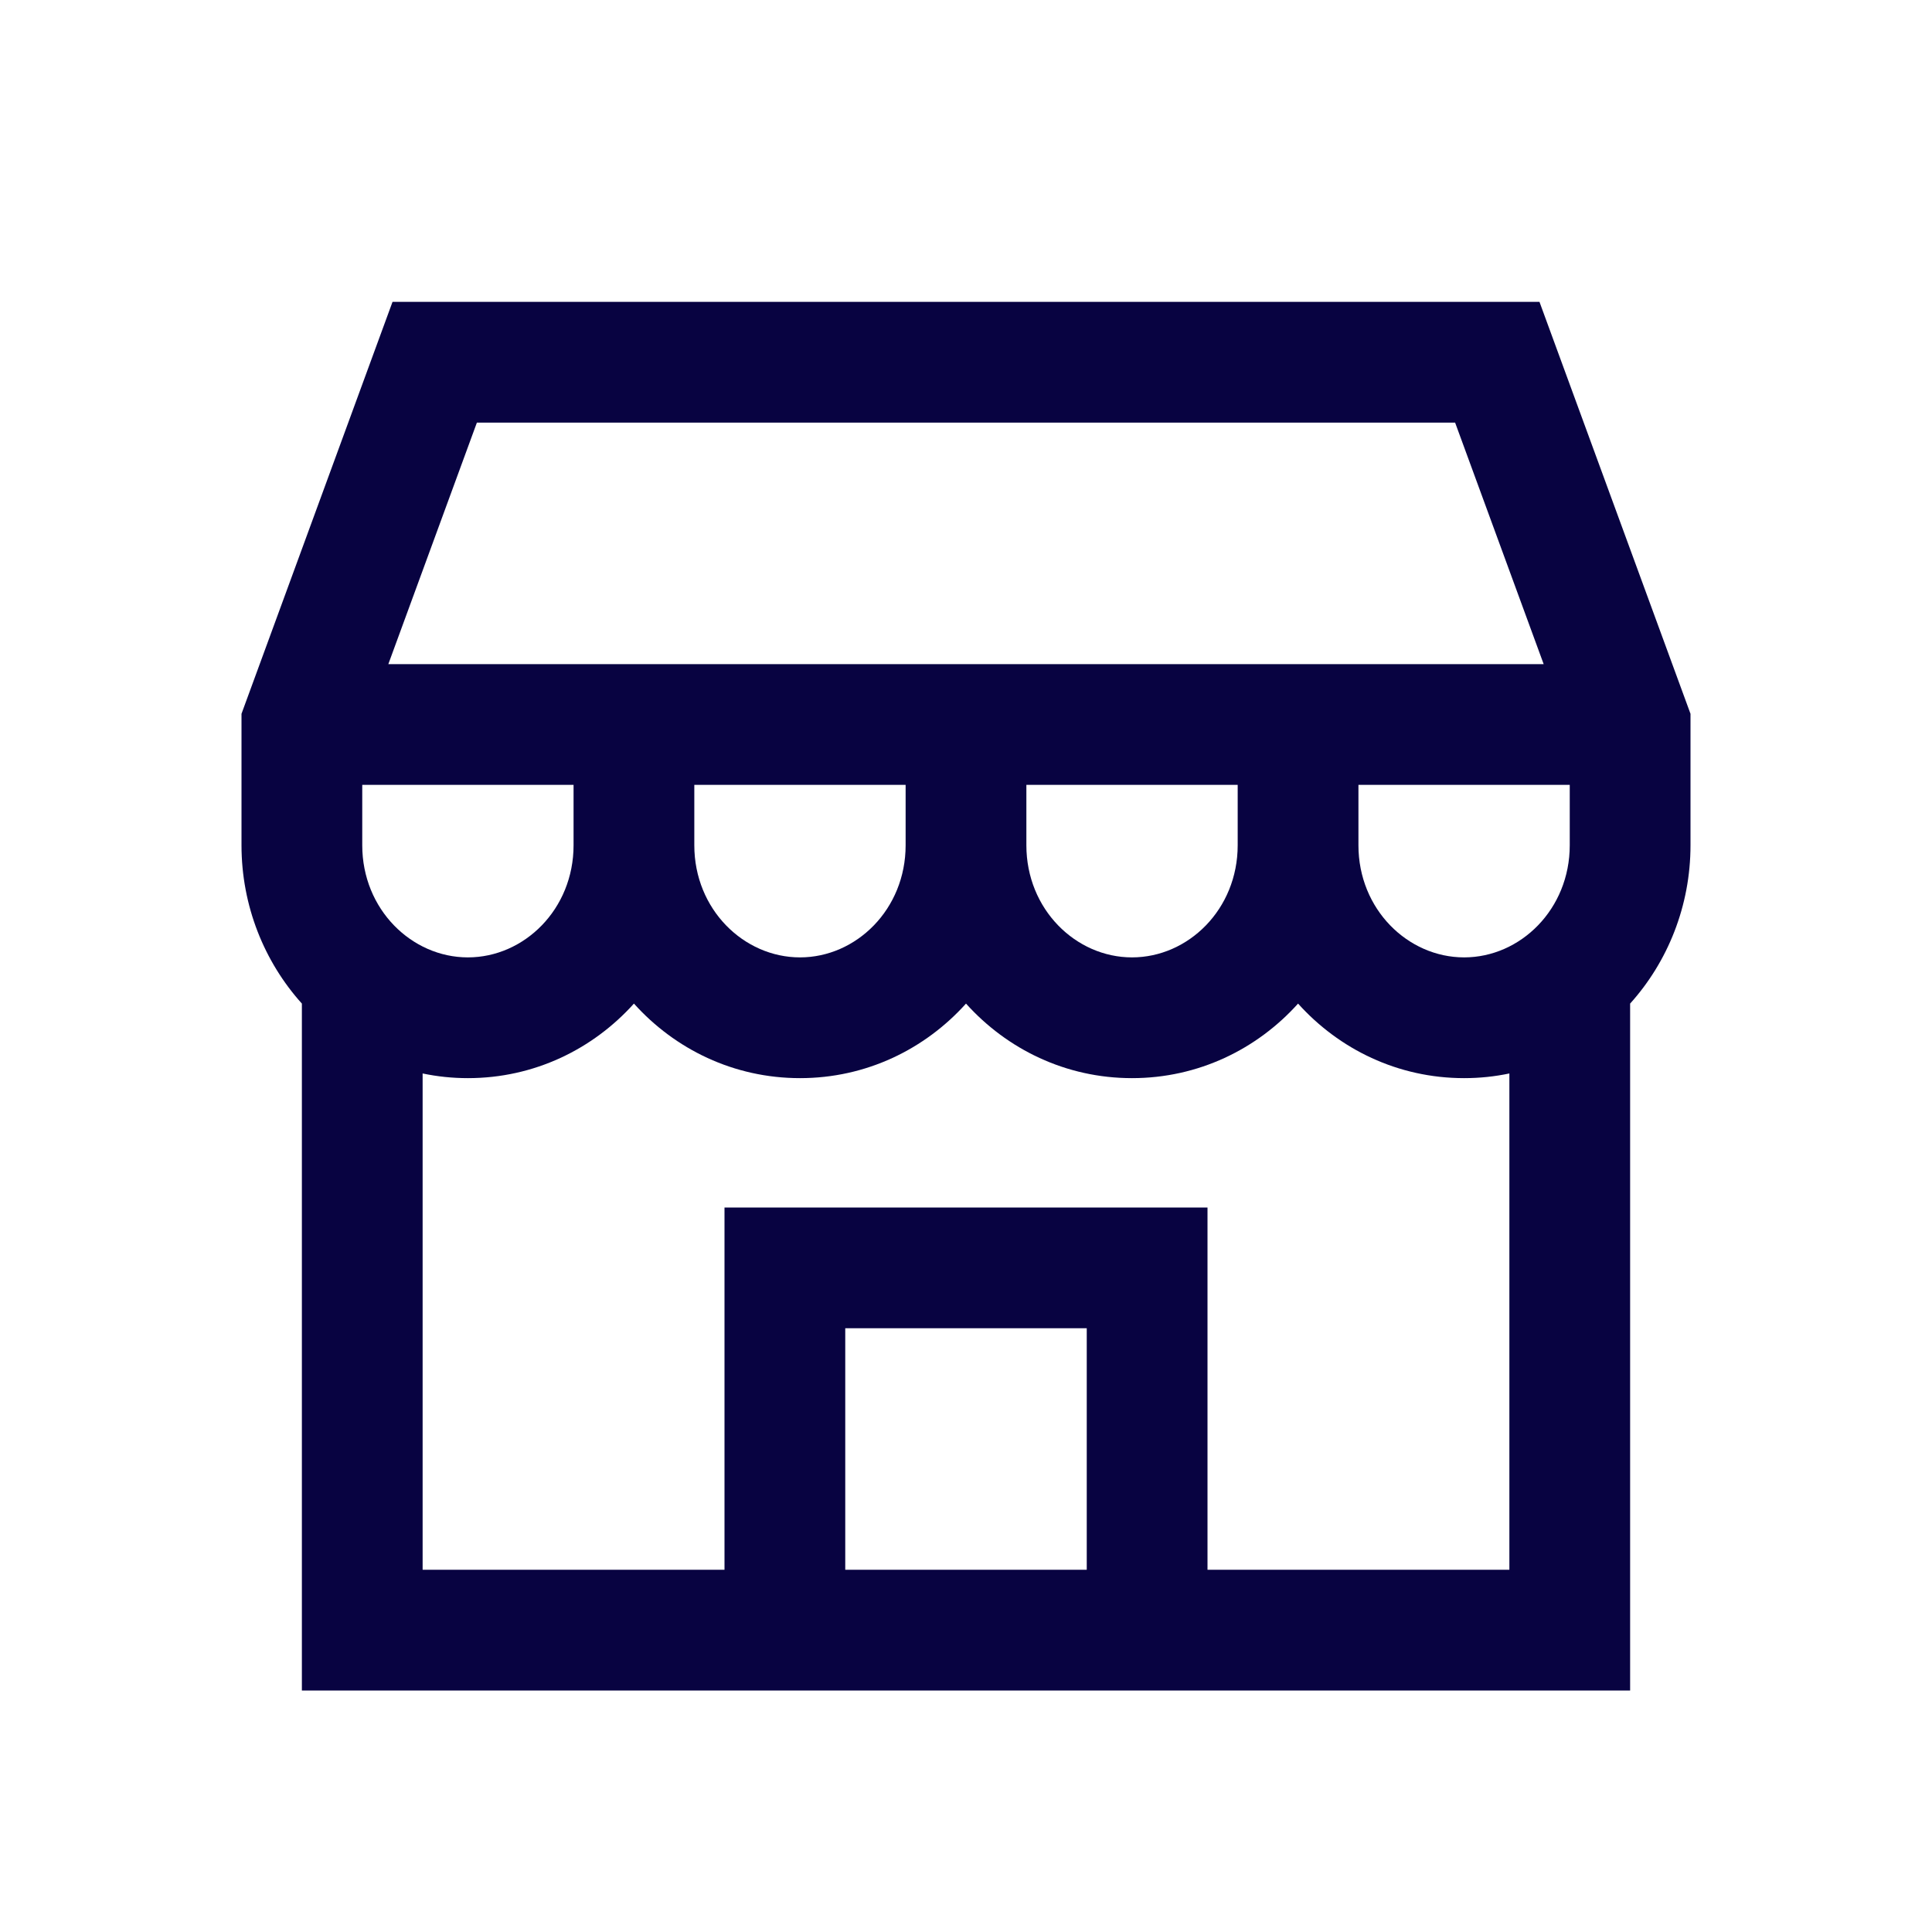
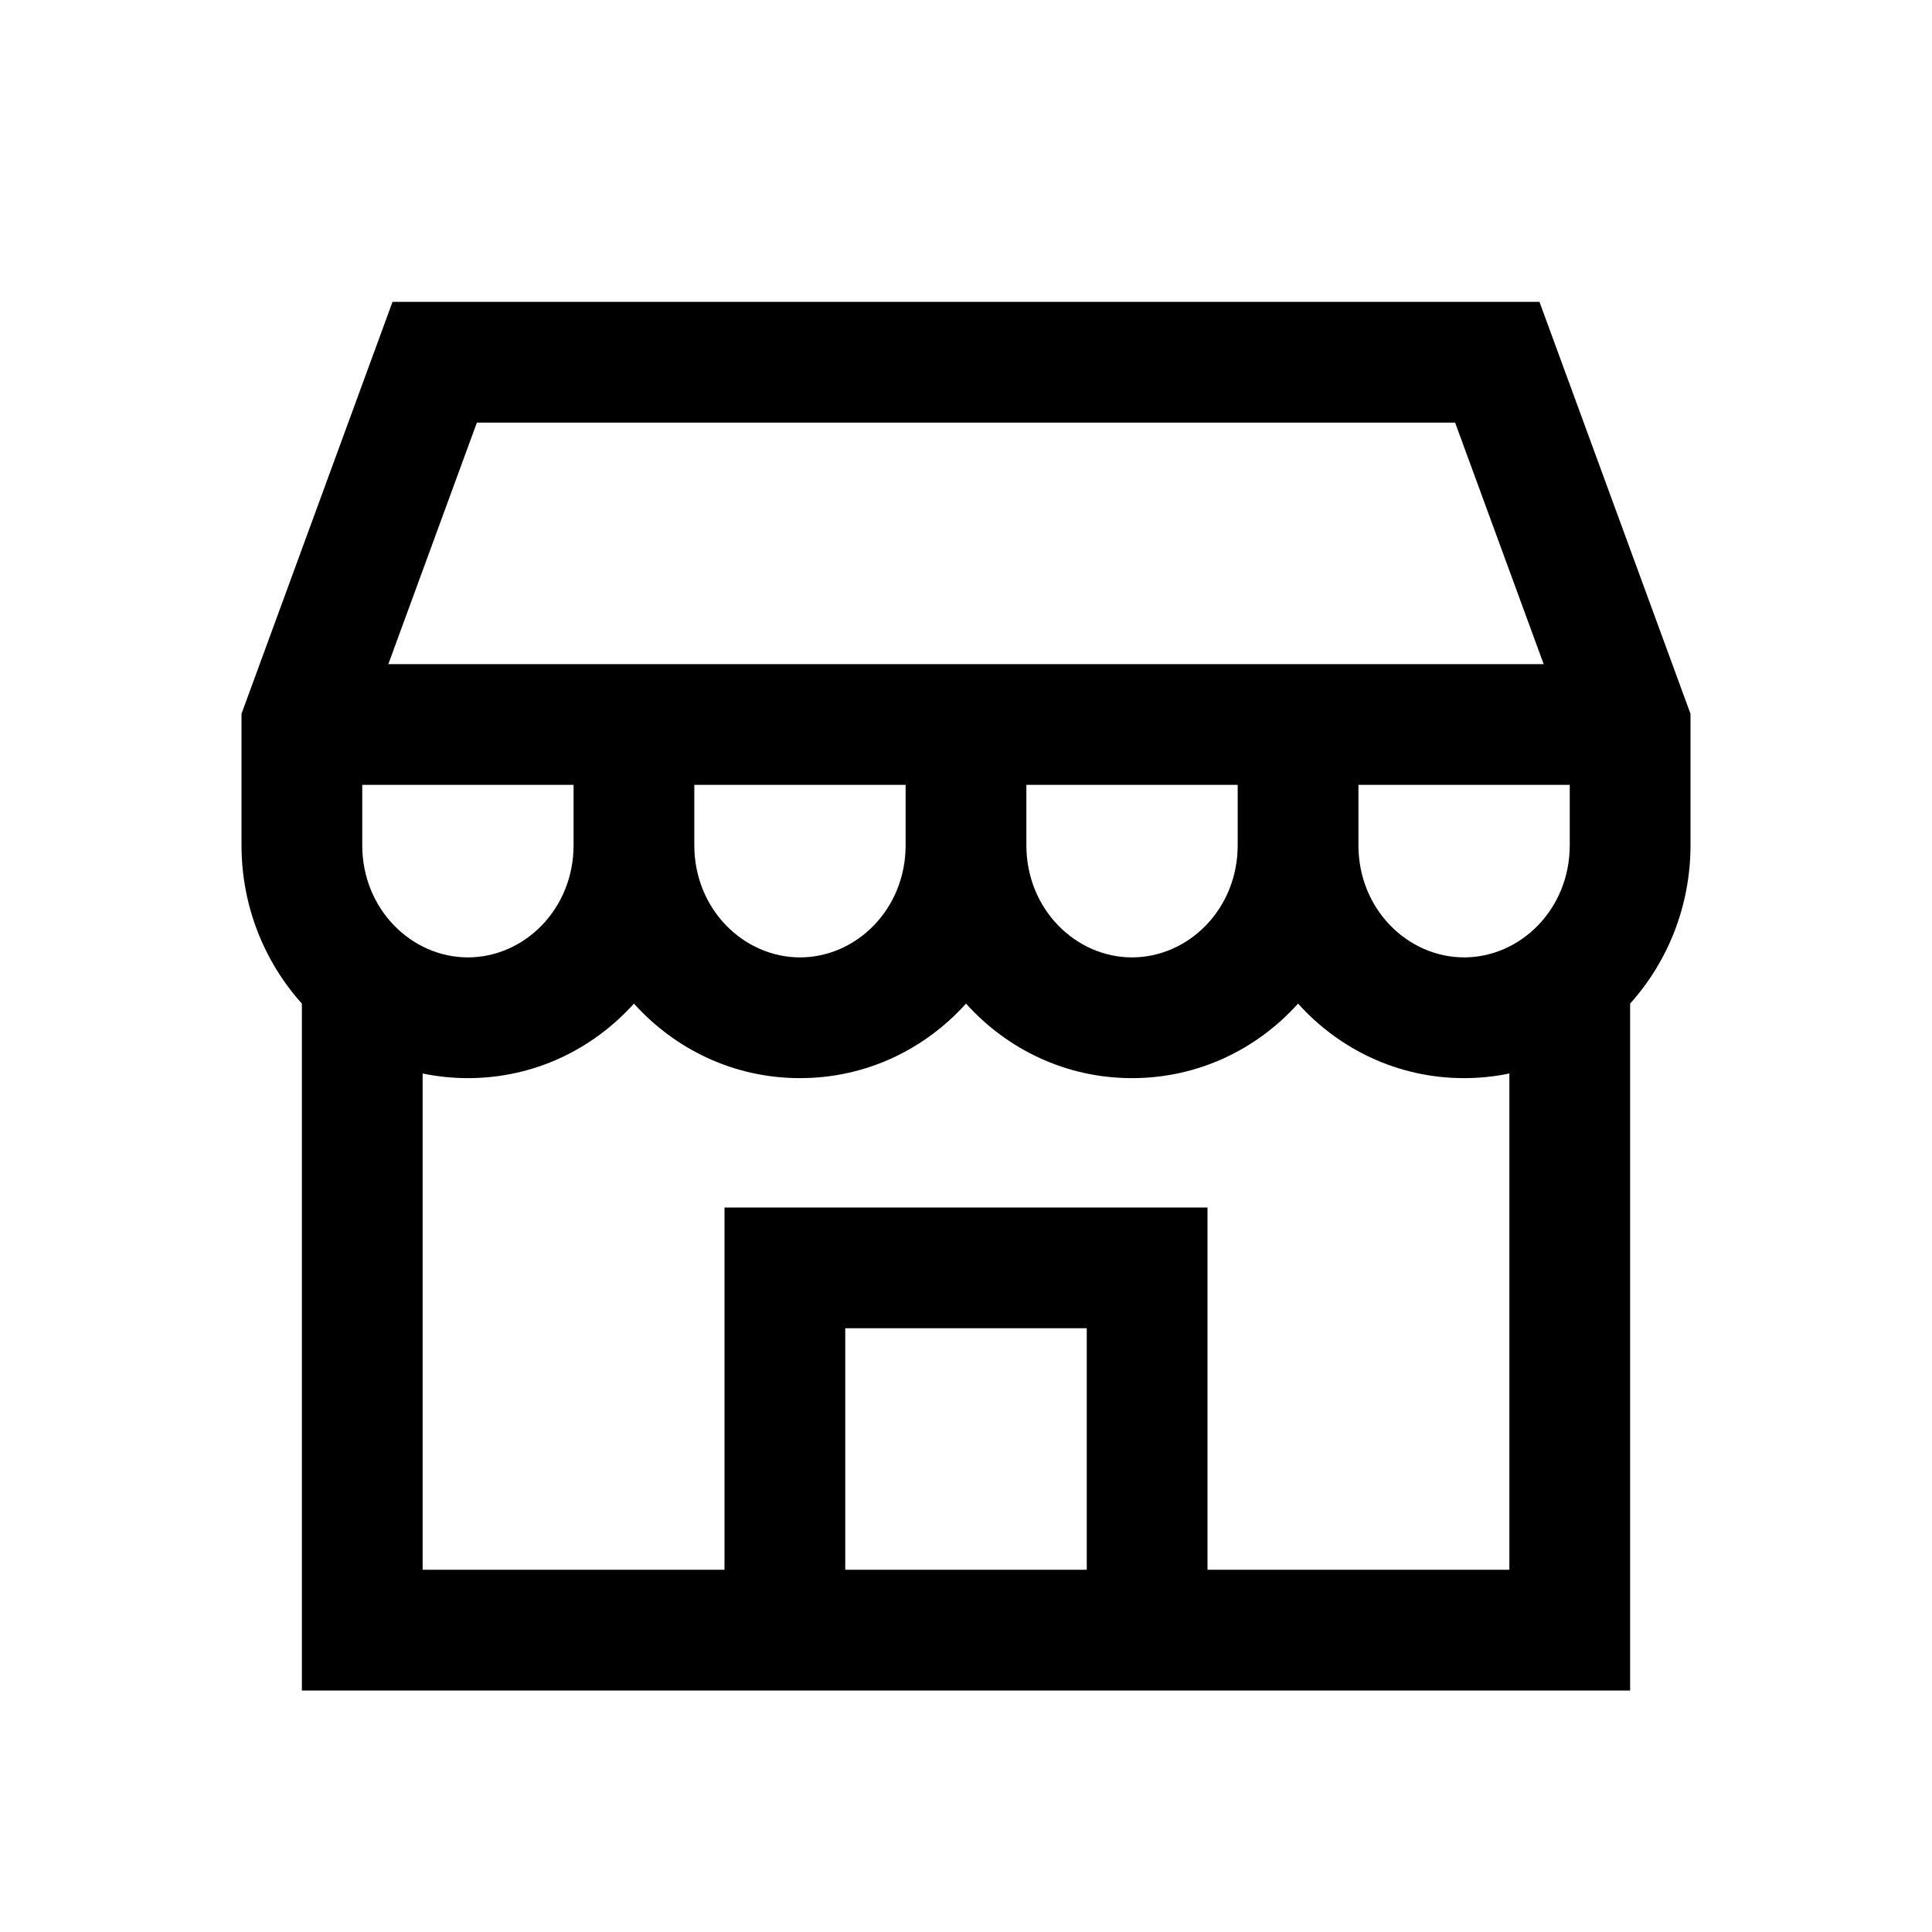
- <svg xmlns="http://www.w3.org/2000/svg" width="800px" height="800px" viewBox="0 0 24 24" fill="none">
-   <path fill-rule="evenodd" clip-rule="evenodd" d="M4.876 3.75H19.124L21 8.867V10.5C21 11.252 20.718 11.947 20.25 12.467V21H3.75V12.467C3.282 11.947 3 11.252 3 10.5V8.867L4.876 3.75ZM18.188 13.393C18.381 13.393 18.569 13.373 18.75 13.335V19.5H15V15H9L9 19.5H5.25V13.335C5.431 13.373 5.619 13.393 5.812 13.393C6.636 13.393 7.366 13.033 7.875 12.467C8.384 13.033 9.114 13.393 9.938 13.393C10.761 13.393 11.491 13.033 12 12.467C12.509 13.033 13.239 13.393 14.062 13.393C14.886 13.393 15.616 13.033 16.125 12.467C16.634 13.033 17.364 13.393 18.188 13.393ZM10.5 19.5H13.5V16.5H10.5L10.5 19.5ZM19.5 9.75V10.5C19.5 11.296 18.886 11.893 18.188 11.893C17.489 11.893 16.875 11.296 16.875 10.5V9.75H19.5ZM19.176 8.25L18.076 5.25H5.924L4.824 8.25H19.176ZM4.5 9.75V10.5C4.5 11.296 5.114 11.893 5.812 11.893C6.511 11.893 7.125 11.296 7.125 10.5V9.75H4.5ZM8.625 9.75V10.5C8.625 11.296 9.239 11.893 9.938 11.893C10.636 11.893 11.25 11.296 11.25 10.5V9.75H8.625ZM12.75 9.75V10.5C12.75 11.296 13.364 11.893 14.062 11.893C14.761 11.893 15.375 11.296 15.375 10.5V9.75H12.75Z" fill="#080341" />
+ <svg xmlns="http://www.w3.org/2000/svg" width="800px" height="800px" viewBox="0 0 24 24">
+   <path fill-rule="evenodd" clip-rule="evenodd" d="M4.876 3.75H19.124L21 8.867V10.5C21 11.252 20.718 11.947 20.25 12.467V21H3.75V12.467C3.282 11.947 3 11.252 3 10.5V8.867L4.876 3.75ZM18.188 13.393C18.381 13.393 18.569 13.373 18.75 13.335V19.5H15V15H9L9 19.5H5.25V13.335C5.431 13.373 5.619 13.393 5.812 13.393C6.636 13.393 7.366 13.033 7.875 12.467C8.384 13.033 9.114 13.393 9.938 13.393C10.761 13.393 11.491 13.033 12 12.467C12.509 13.033 13.239 13.393 14.062 13.393C14.886 13.393 15.616 13.033 16.125 12.467C16.634 13.033 17.364 13.393 18.188 13.393ZM10.5 19.5H13.5V16.5H10.5L10.5 19.5ZM19.5 9.75V10.5C19.5 11.296 18.886 11.893 18.188 11.893C17.489 11.893 16.875 11.296 16.875 10.5V9.75H19.5ZM19.176 8.25L18.076 5.25H5.924L4.824 8.25H19.176ZM4.5 9.75V10.5C4.5 11.296 5.114 11.893 5.812 11.893C6.511 11.893 7.125 11.296 7.125 10.5V9.75H4.5ZM8.625 9.75V10.5C8.625 11.296 9.239 11.893 9.938 11.893C10.636 11.893 11.25 11.296 11.25 10.5V9.75H8.625ZM12.75 9.75V10.5C12.75 11.296 13.364 11.893 14.062 11.893C14.761 11.893 15.375 11.296 15.375 10.5V9.75H12.75Z" fill="currentColor" />
</svg>
